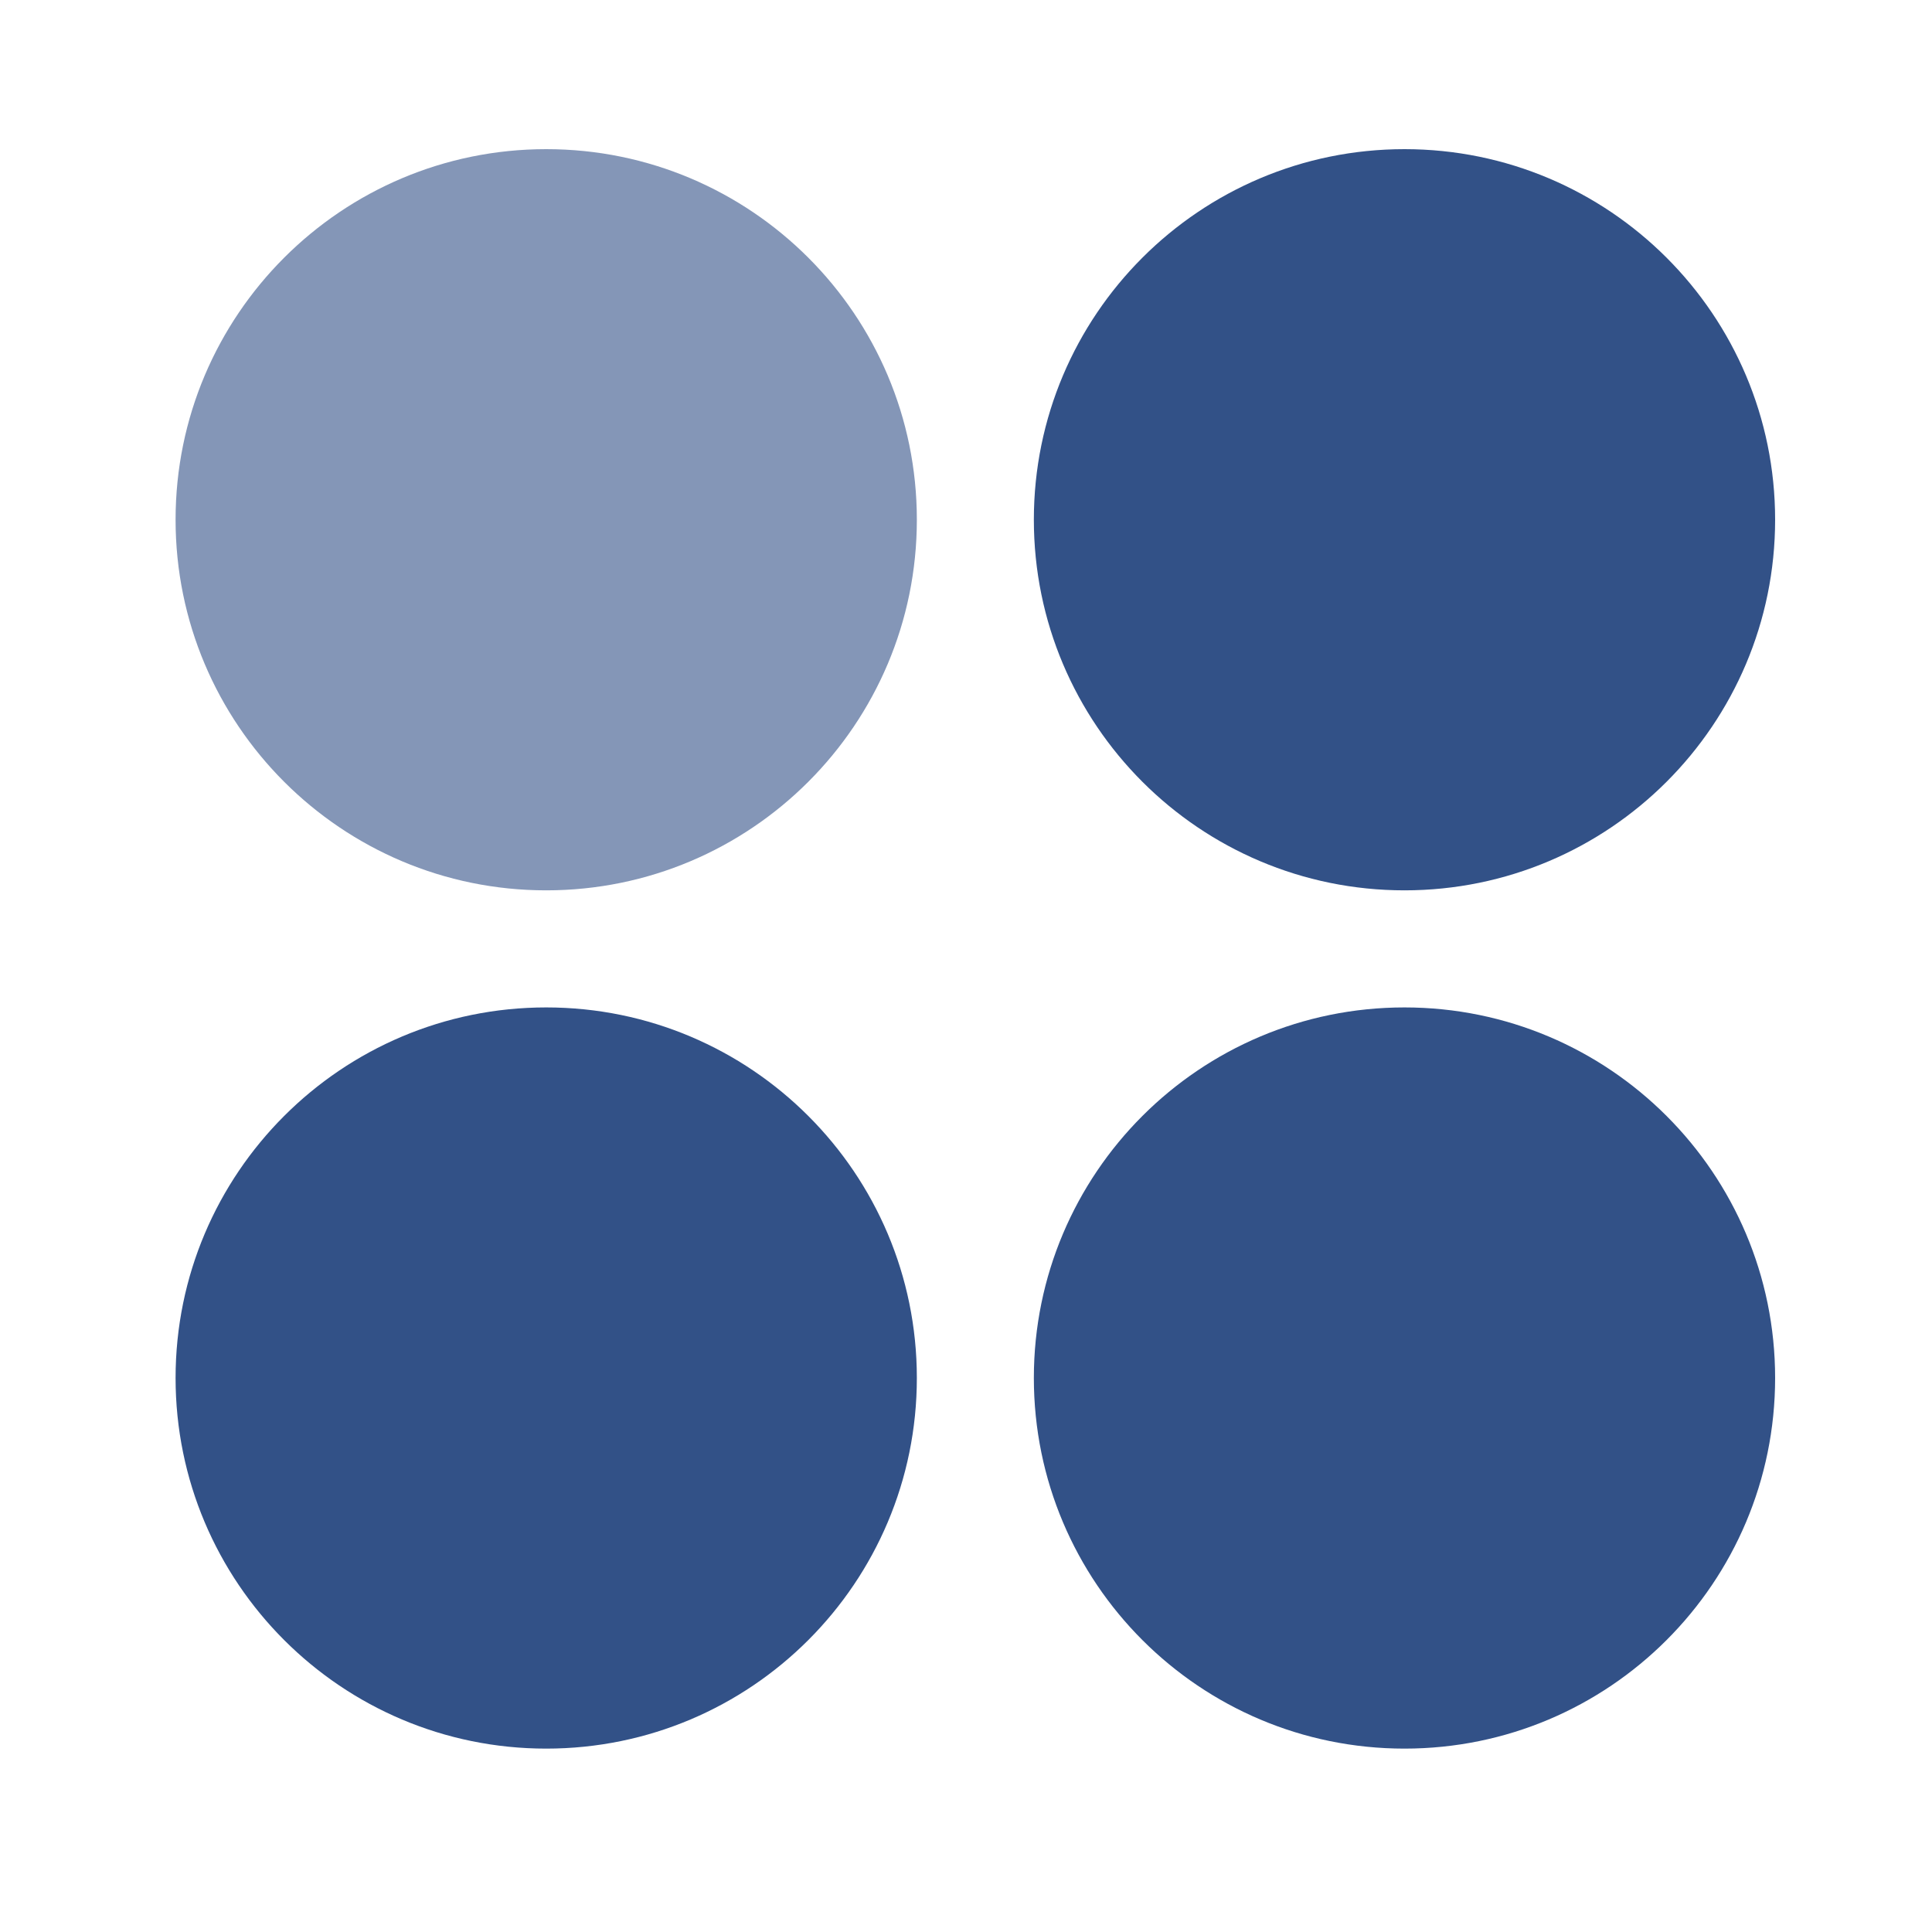
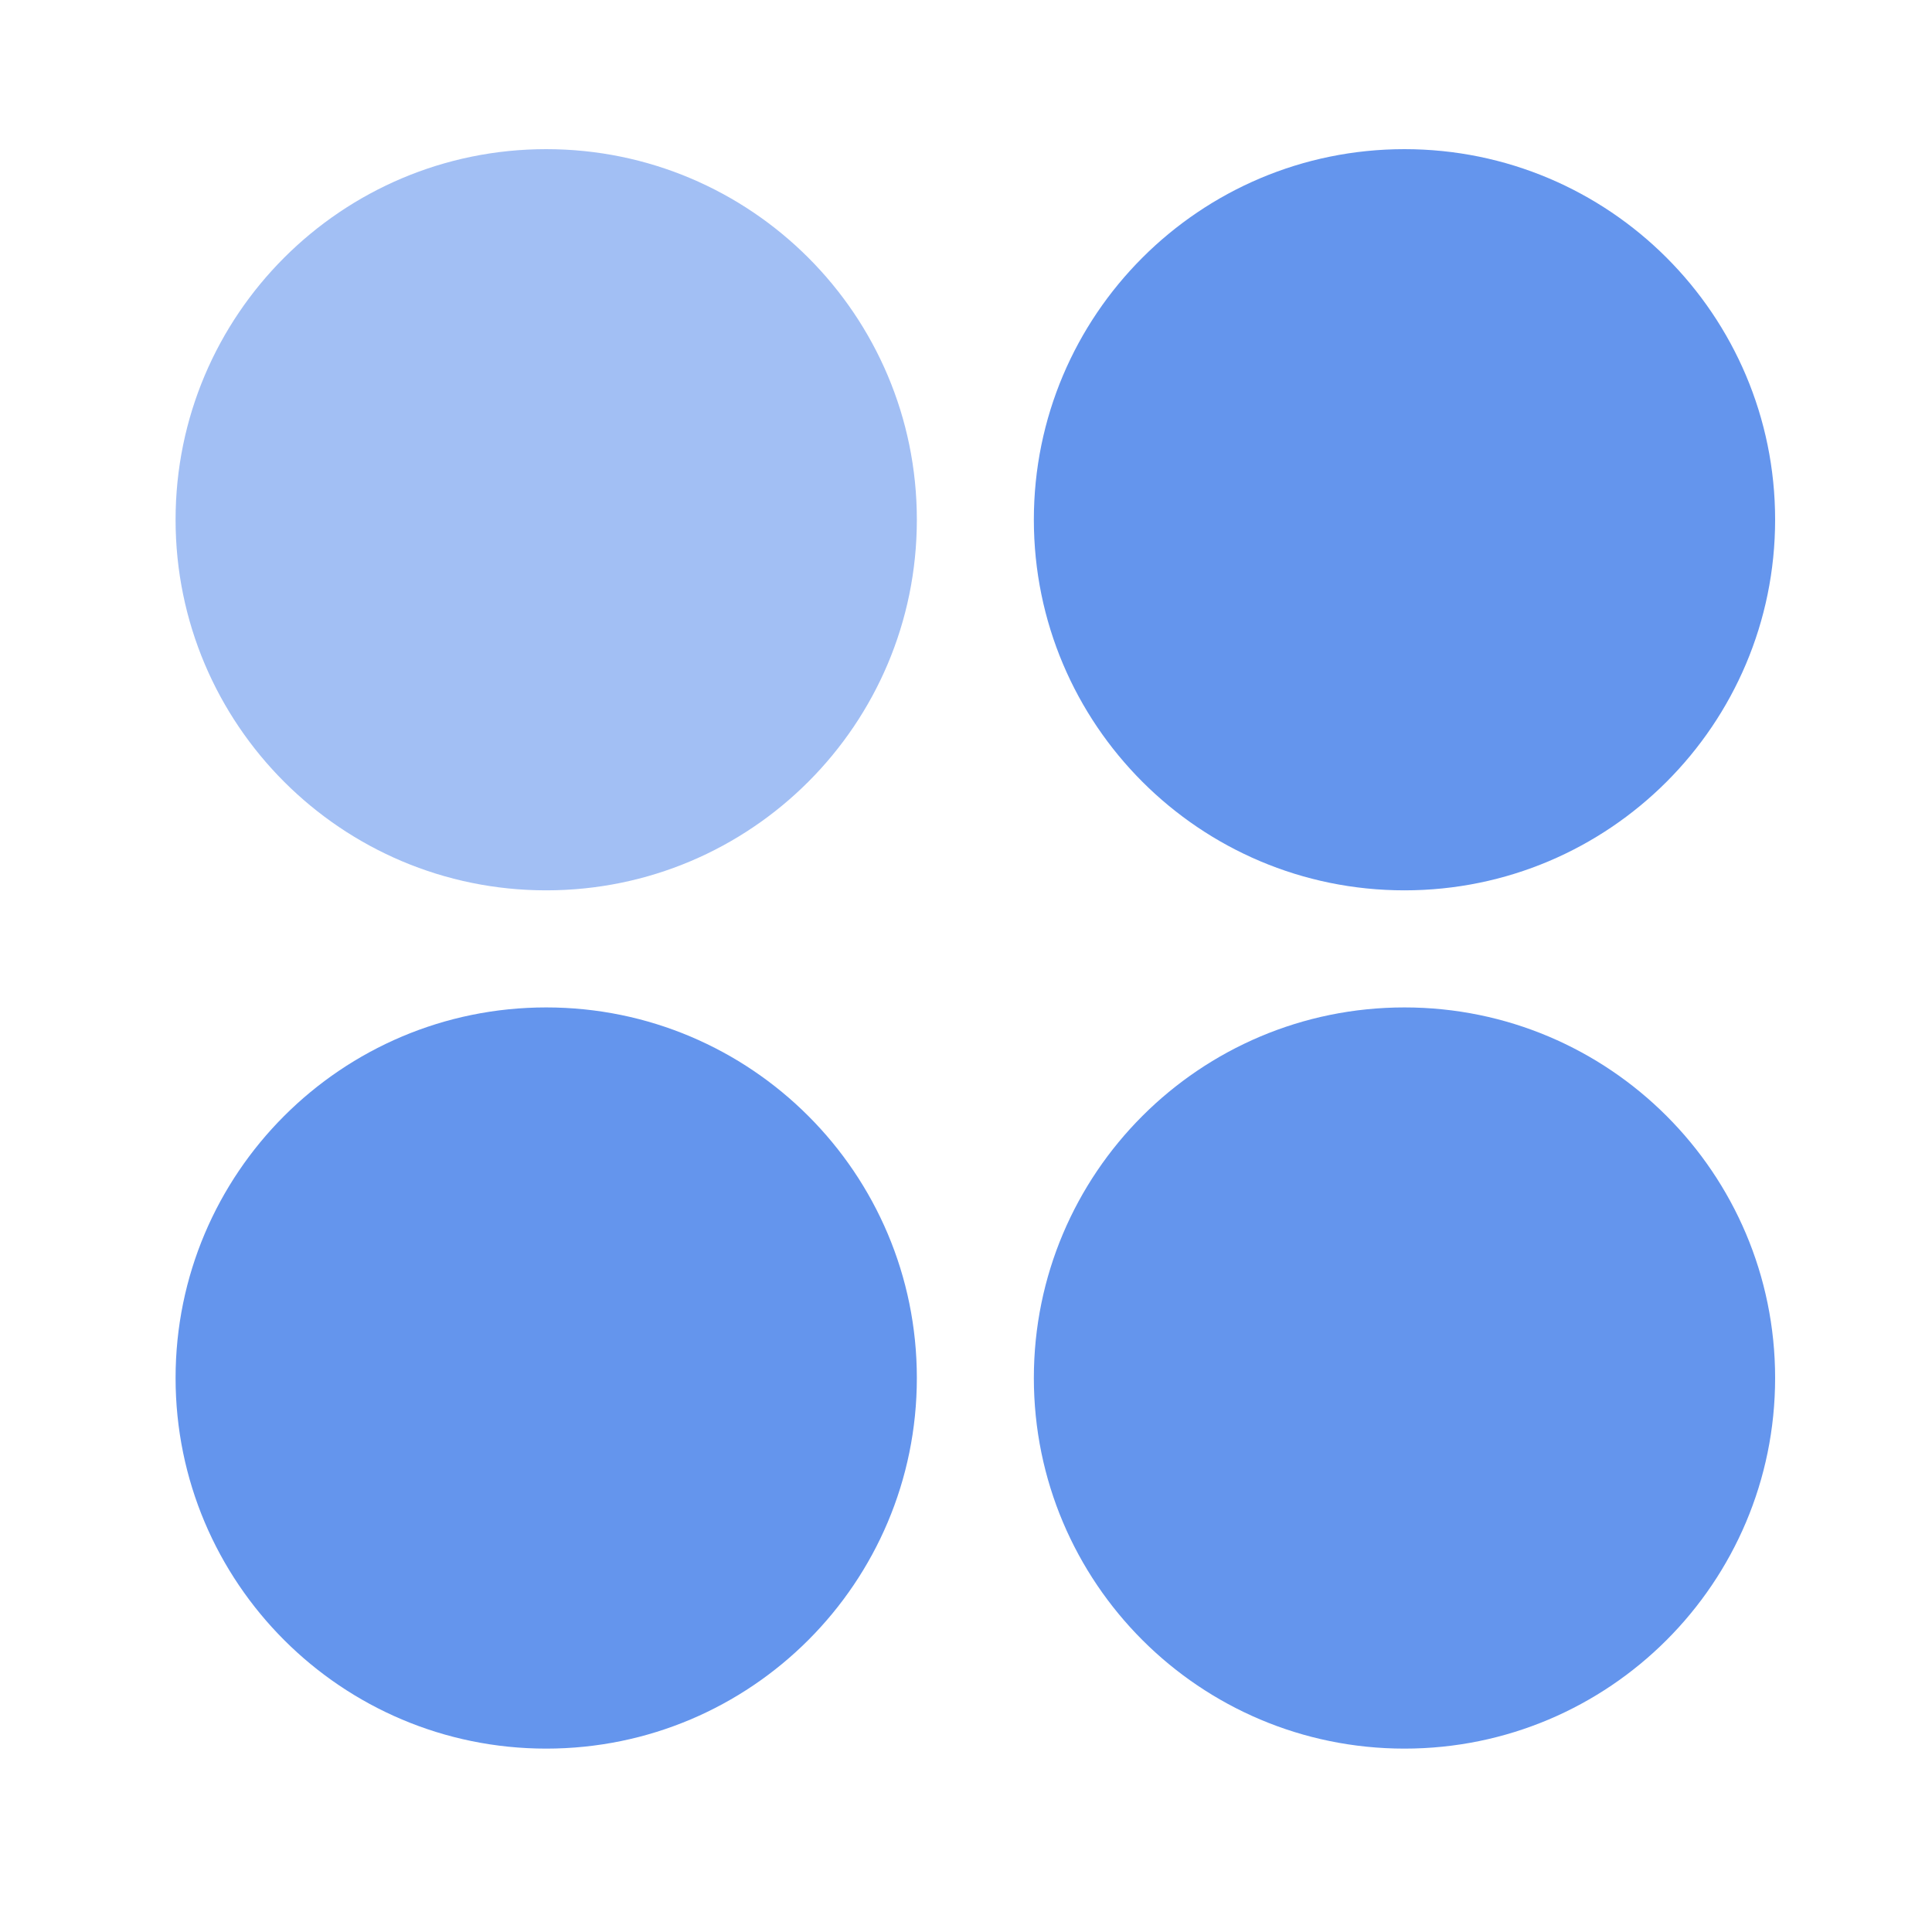
<svg xmlns="http://www.w3.org/2000/svg" width="28" height="28" viewBox="0 0 25 25" fill="none">
-   <path fill-rule="evenodd" clip-rule="evenodd" d="M2.272 6.725C2.272 4.077 4.42 1.93 7.068 1.93C9.717 1.93 11.864 4.077 11.864 6.725C11.864 9.374 9.717 11.521 7.068 11.521C4.42 11.521 2.272 9.374 2.272 6.725Z" fill="#325187" fill-opacity="0.6" />
-   <path fill-rule="evenodd" clip-rule="evenodd" d="M13.378 17.831C13.378 15.183 15.525 13.036 18.174 13.036C20.823 13.036 22.97 15.183 22.97 17.831C22.97 20.48 20.823 22.627 18.174 22.627C15.525 22.627 13.378 20.48 13.378 17.831Z" fill="#325187" />
-   <path fill-rule="evenodd" clip-rule="evenodd" d="M22.97 6.725C22.97 4.077 20.823 1.93 18.174 1.93C15.525 1.93 13.378 4.077 13.378 6.725C13.378 9.374 15.525 11.521 18.174 11.521C20.823 11.521 22.97 9.374 22.97 6.725Z" fill="#325187" />
-   <path fill-rule="evenodd" clip-rule="evenodd" d="M11.864 17.831C11.864 15.183 9.717 13.036 7.068 13.036C4.42 13.036 2.272 15.183 2.272 17.831C2.272 20.48 4.42 22.627 7.068 22.627C9.717 22.627 11.864 20.48 11.864 17.831Z" fill="#325187" />
+   <path fill-rule="evenodd" clip-rule="evenodd" d="M2.272 6.725C2.272 4.077 4.42 1.93 7.068 1.93C9.717 1.93 11.864 4.077 11.864 6.725C11.864 9.374 9.717 11.521 7.068 11.521C4.42 11.521 2.272 9.374 2.272 6.725Z" fill="#6495ED" fill-opacity="0.6" />
+   <path fill-rule="evenodd" clip-rule="evenodd" d="M13.378 17.831C13.378 15.183 15.525 13.036 18.174 13.036C20.823 13.036 22.97 15.183 22.97 17.831C22.97 20.48 20.823 22.627 18.174 22.627C15.525 22.627 13.378 20.48 13.378 17.831Z" fill="#6495ED" />
+   <path fill-rule="evenodd" clip-rule="evenodd" d="M22.97 6.725C22.97 4.077 20.823 1.93 18.174 1.93C15.525 1.93 13.378 4.077 13.378 6.725C13.378 9.374 15.525 11.521 18.174 11.521C20.823 11.521 22.97 9.374 22.97 6.725Z" fill="#6495ED" />
+   <path fill-rule="evenodd" clip-rule="evenodd" d="M11.864 17.831C11.864 15.183 9.717 13.036 7.068 13.036C4.42 13.036 2.272 15.183 2.272 17.831C2.272 20.48 4.42 22.627 7.068 22.627C9.717 22.627 11.864 20.48 11.864 17.831Z" fill="#6495ED" />
</svg>
